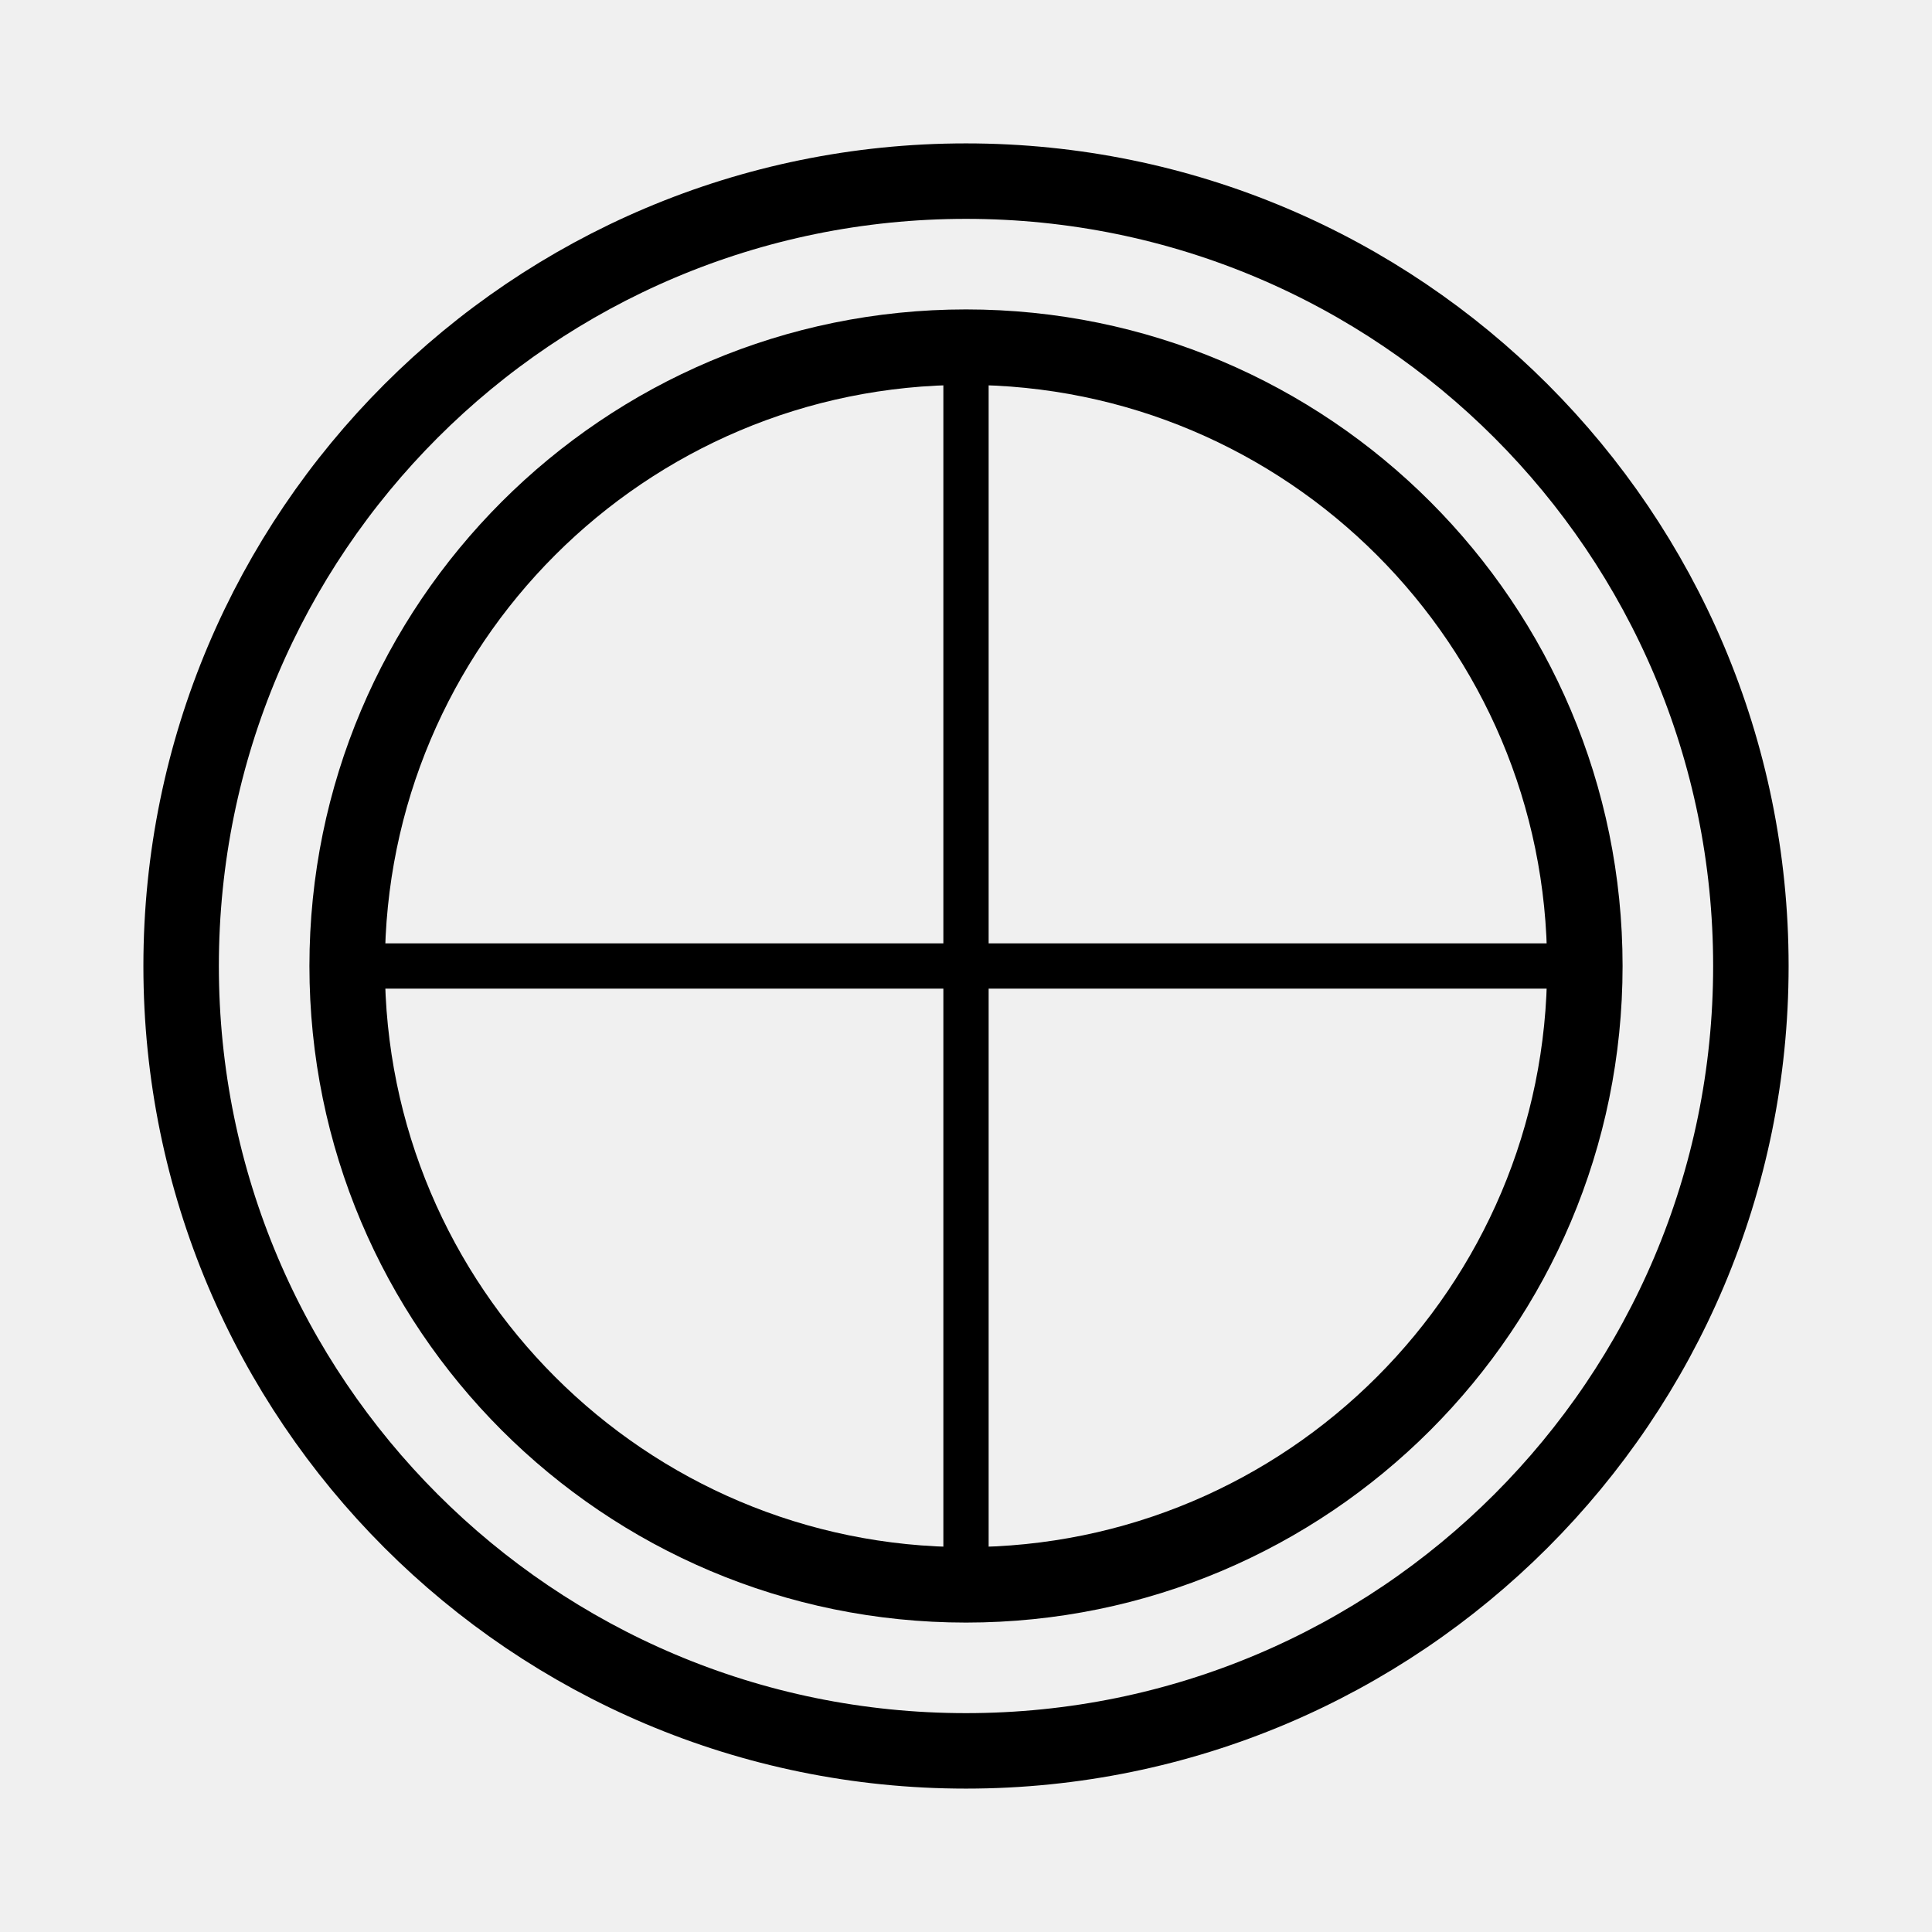
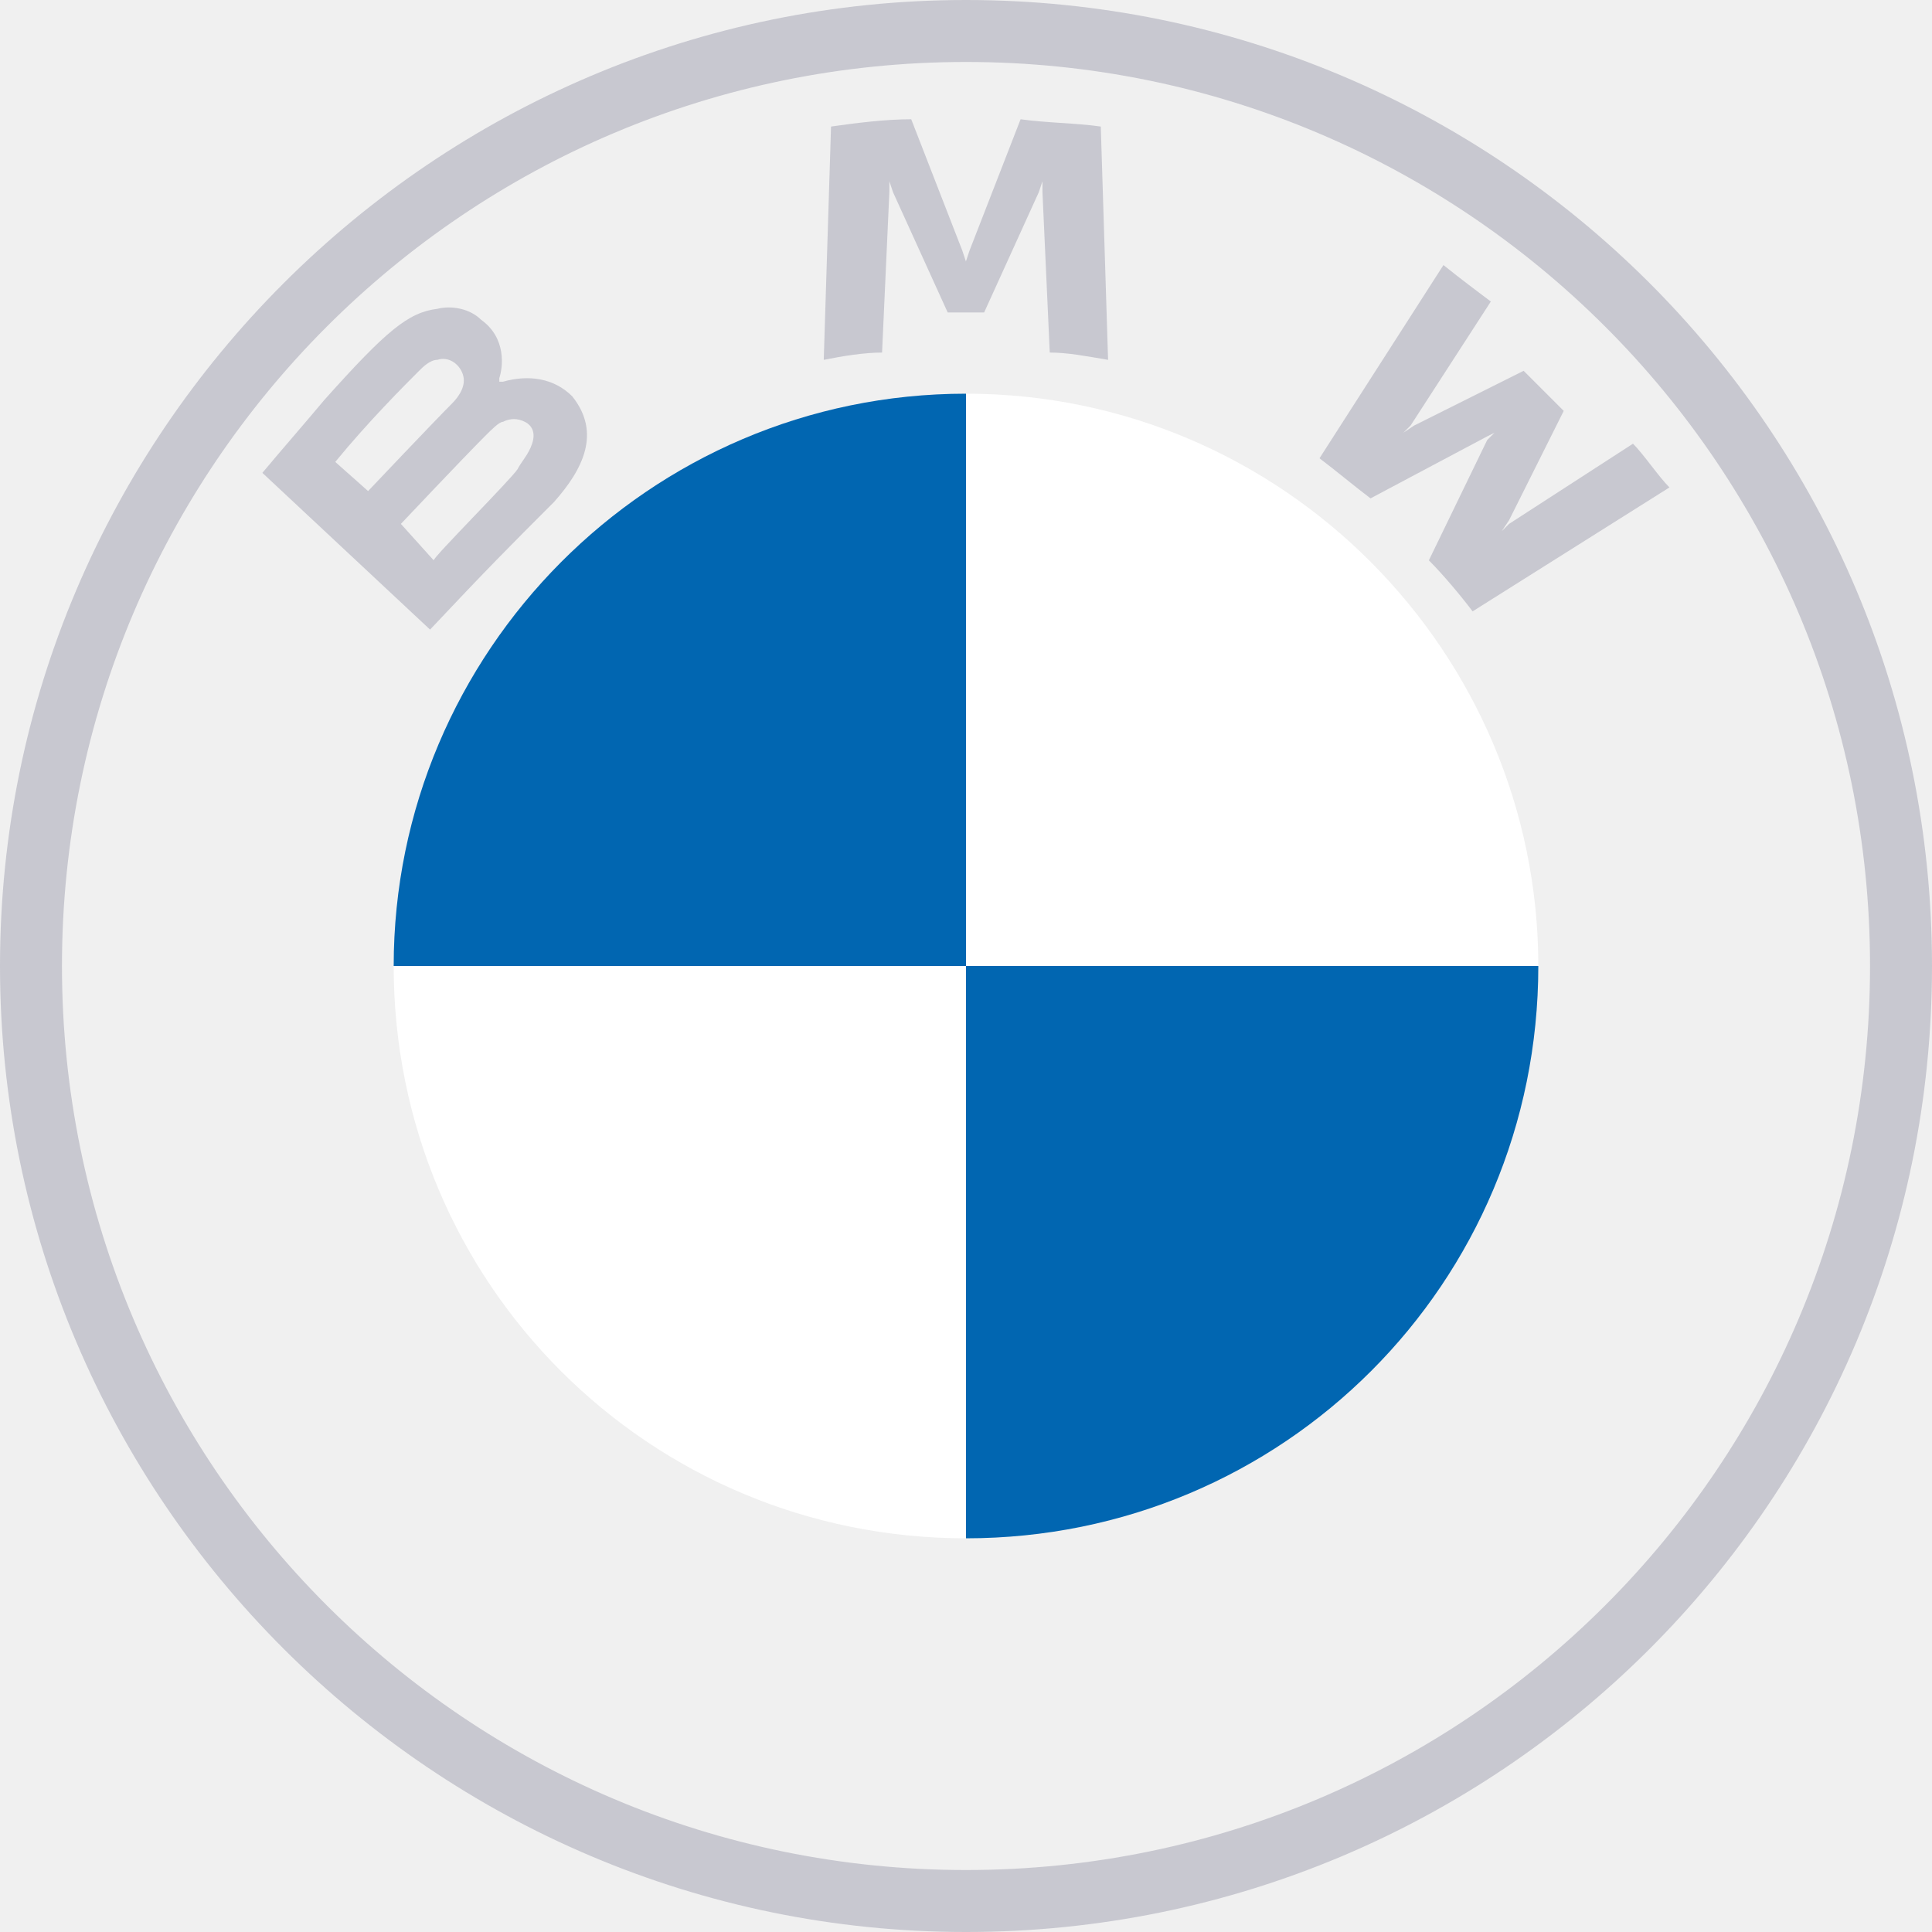
- <svg xmlns="http://www.w3.org/2000/svg" viewBox="0 0 64 64" fill="none" stroke="currentColor" stroke-width="2.5">
-   <circle cx="32" cy="32" r="26" />
-   <circle cx="32" cy="32" r="20.5" />
-   <line x1="32" y1="12" x2="32" y2="52" stroke-width="1.5" />
-   <line x1="12" y1="32" x2="52" y2="32" stroke-width="1.5" />
+ <svg xmlns="http://www.w3.org/2000/svg" version="1.1" id="Layer_1" x="0px" y="0px" viewBox="-95 279.5 53 53" style="enable-background:new -95 279.5 53 53;" xml:space="preserve">
+   <style type="text/css">
+ 	.st0{fill:#C8C8D0;}
+ 	.st1{fill:#0166B1;}
+ 	.st2{fill:#FFFFFF;}
+ </style>
+   <g id="BMW-logo-grey-fallback-53px">
+     <g id="BMW-logo">
+       <g id="BMW-logo-fallback">
+         <g id="BMW_Grey-Colour_RGB-2">
+           <g id="BMW_Grey-Colour_RGB">
+             <path id="Shape" class="st0" d="M-68.5,279.5c-14.6,0-26.5,11.9-26.5,26.5s11.9,26.5,26.5,26.5S-42,320.7-42,306       S-53.9,279.5-68.5,279.5L-68.5,279.5z M-43.7,306c0,13.7-11.1,24.8-24.8,24.8s-24.8-11.1-24.8-24.8s11.1-24.8,24.8-24.8       S-43.7,292.3-43.7,306z" />
+             <g id="Group" transform="translate(7.197531, 3.271605)">
+               <path id="W_61_" class="st0" d="M-63,291.6c0.4,0.4,0.9,1,1.2,1.4l5.4-3.4c-0.3-0.3-0.7-0.9-1-1.2l-3.4,2.2l-0.2,0.2l0.2-0.3        l1.5-3l-1.1-1.1l-3,1.5l-0.3,0.2l0.2-0.2l2.2-3.4c-0.4-0.3-0.8-0.6-1.3-1l-3.4,5.3c0.4,0.3,1,0.8,1.4,1.1l3.2-1.7l0.2-0.1        l-0.2,0.2L-63,291.6z" />
+               <path id="M_61_" class="st0" d="M-75.2,284.8l1.5-3.3l0.1-0.3l0,0.3l0.2,4.4c0.5,0,1,0.1,1.6,0.2l-0.2-6.4        c-0.7-0.1-1.5-0.1-2.2-0.2l-1.4,3.6l-0.1,0.3l-0.1-0.3l-1.4-3.6c-0.7,0-1.5,0.1-2.2,0.2l-0.2,6.4c0.5-0.1,1.1-0.2,1.6-0.2        l0.2-4.4l0-0.3l0.1,0.3l1.5,3.3H-75.2z" />
+               <path id="B_x5F_22d_61_" class="st0" d="M-87,290c0.8-0.9,1.3-1.9,0.5-2.9c-0.5-0.5-1.2-0.6-1.9-0.4l-0.1,0l0-0.1        c0.1-0.3,0.2-1.1-0.5-1.6c-0.3-0.3-0.8-0.4-1.2-0.3c-0.8,0.1-1.4,0.6-3.1,2.5c-0.5,0.6-1.2,1.4-1.7,2l4.6,4.3        C-88.8,291.8-88.2,291.2-87,290z M-93,288.9c0.9-1.1,1.9-2.1,2.3-2.5c0.1-0.1,0.3-0.3,0.5-0.3c0.3-0.1,0.6,0.1,0.7,0.4        c0.1,0.3-0.1,0.6-0.3,0.8c-0.5,0.5-2.3,2.4-2.3,2.4L-93,288.9z M-91.2,290.6c0,0,1.7-1.8,2.3-2.4c0.2-0.2,0.4-0.4,0.5-0.4        c0.2-0.1,0.4-0.1,0.6,0c0.2,0.1,0.3,0.3,0.2,0.6c-0.1,0.3-0.3,0.5-0.4,0.7c-0.2,0.3-2.3,2.4-2.3,2.5L-91.2,290.6z" />
+             </g>
+             <path id="Path" class="st1" d="M-68.5,290.3V306h-15.7C-84.2,297.4-77.2,290.3-68.5,290.3z" />
+             <path id="Path_1_" class="st1" d="M-52.8,306c0,8.7-7,15.7-15.7,15.7V306H-52.8z" />
+             <path id="Path_3_" class="st2" d="M-52.8,306h-15.7v-15.7C-59.8,290.3-52.8,297.4-52.8,306z" />
+             <path id="Path_2_" class="st2" d="M-68.5,321.7c-8.7,0-15.7-7-15.7-15.7h15.7V321.7z" />
+           </g>
+         </g>
+       </g>
+     </g>
+   </g>
</svg>
